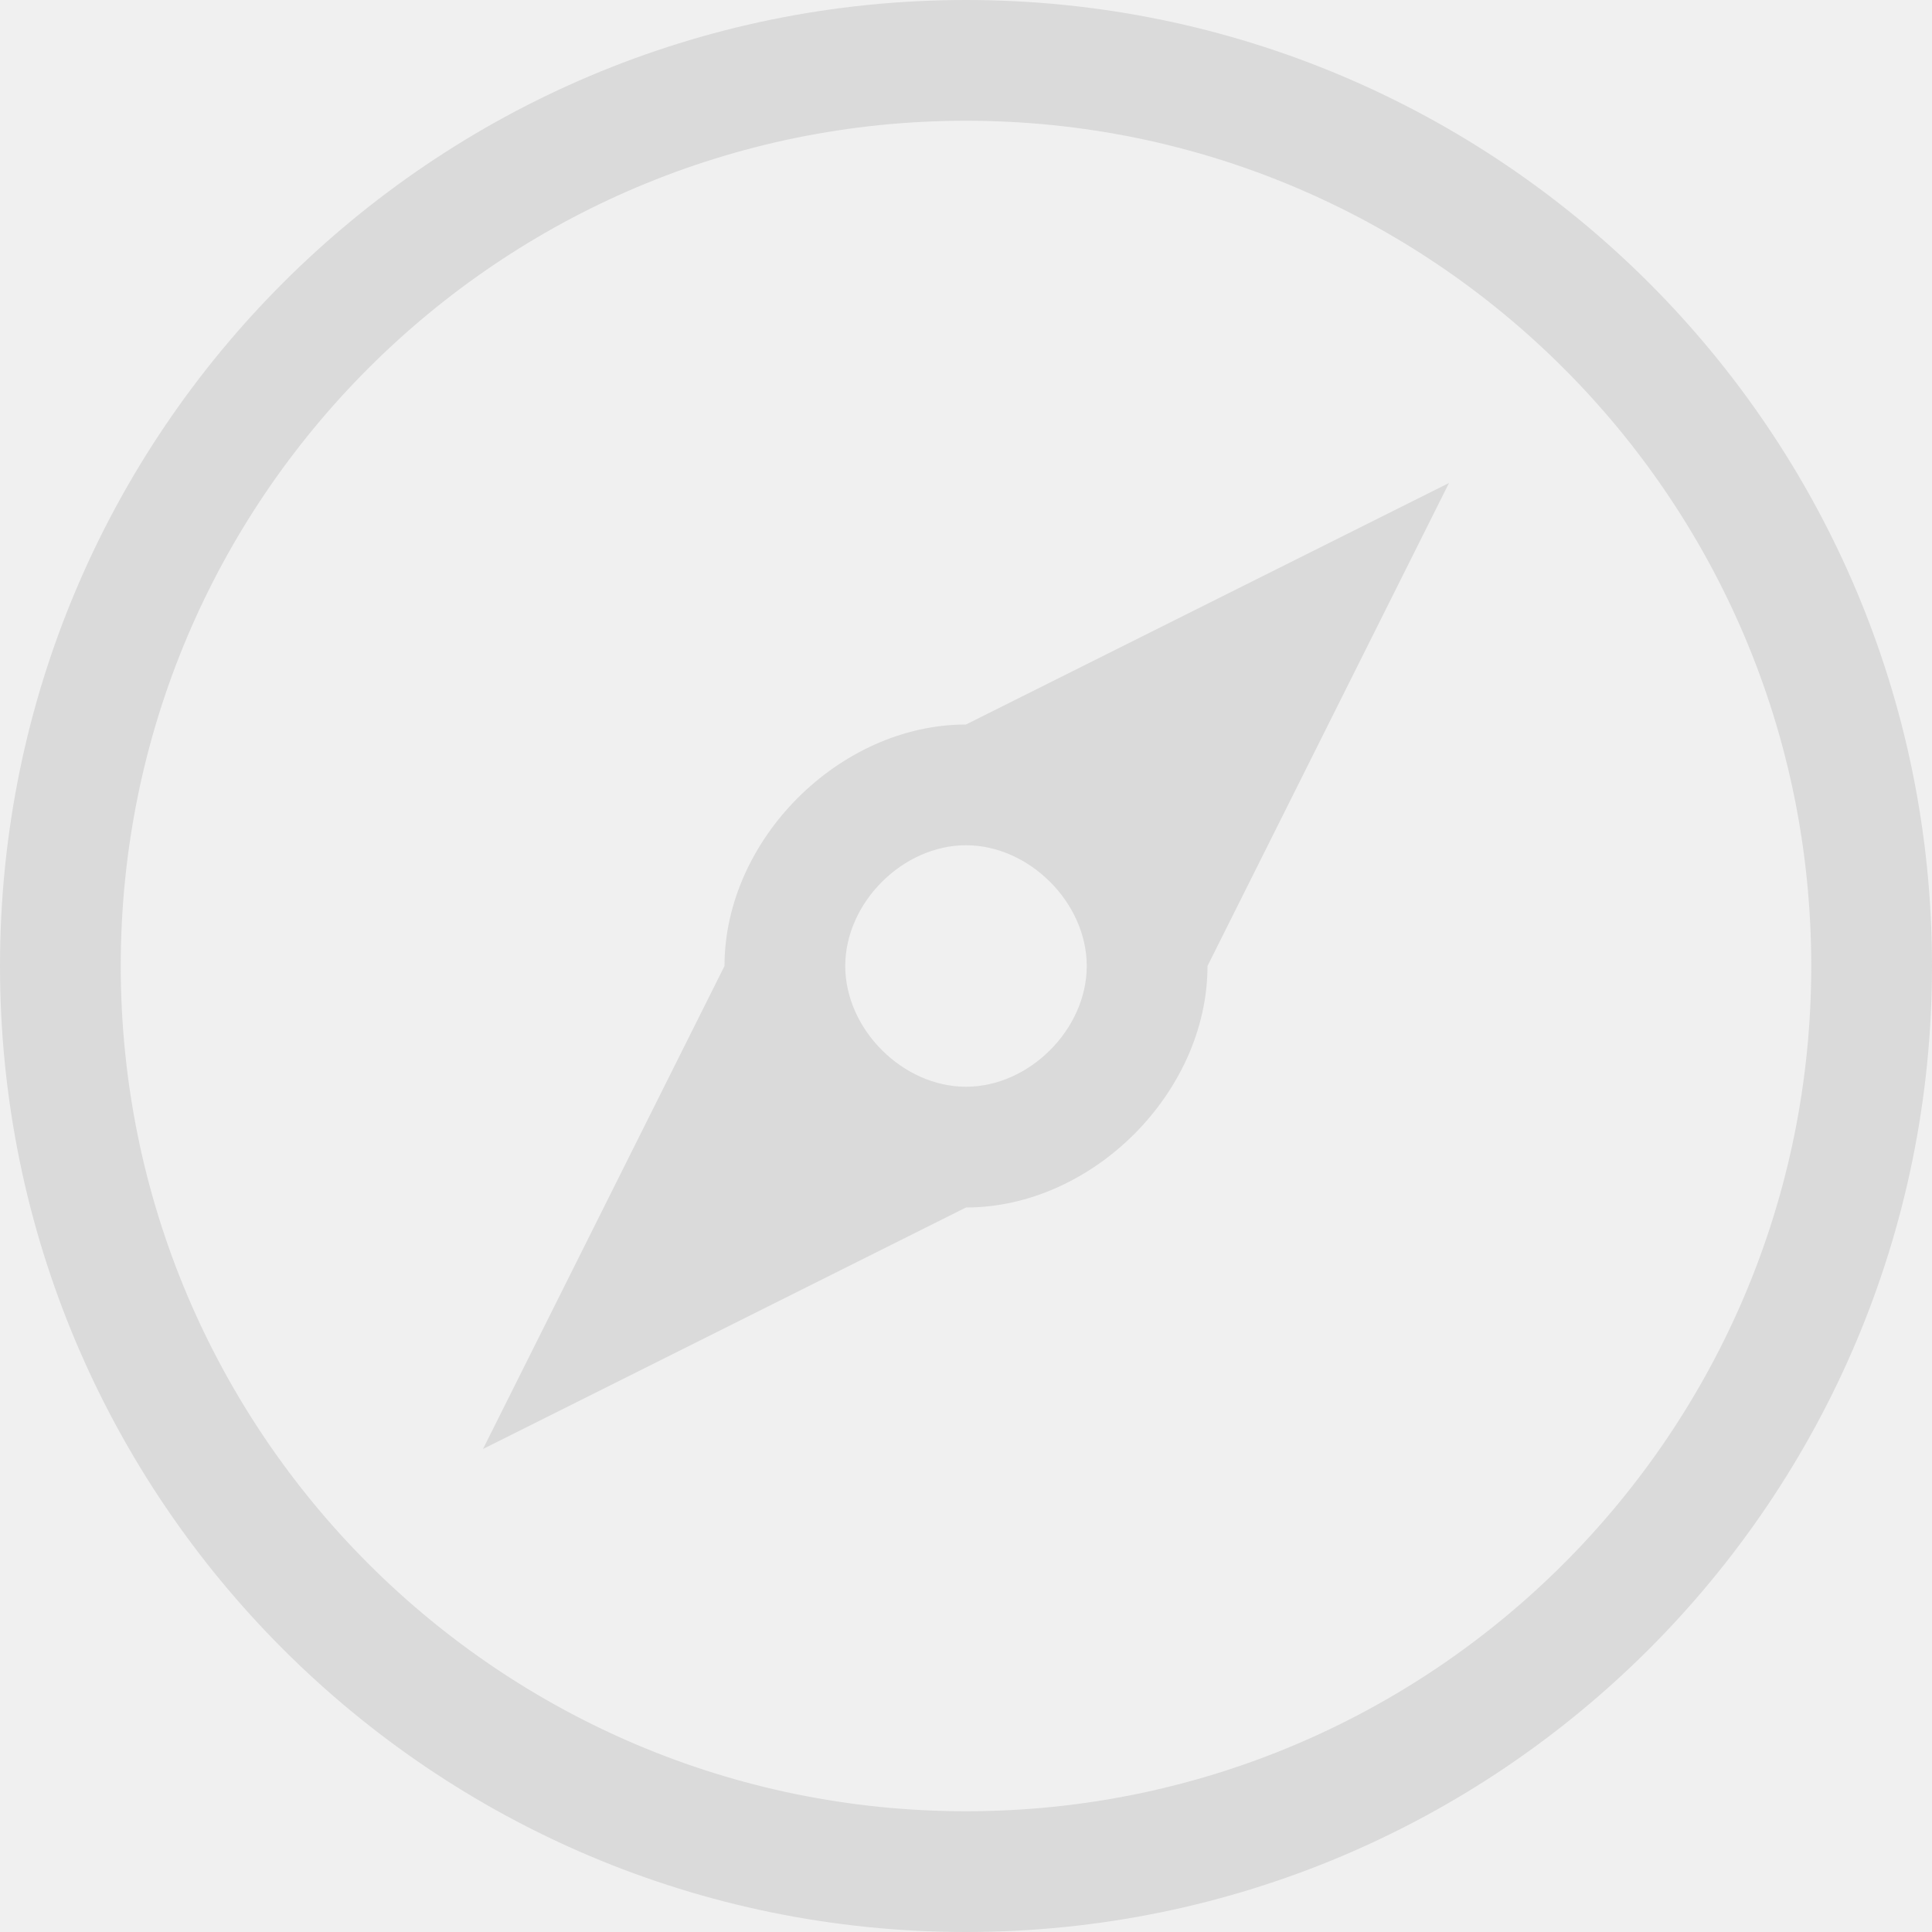
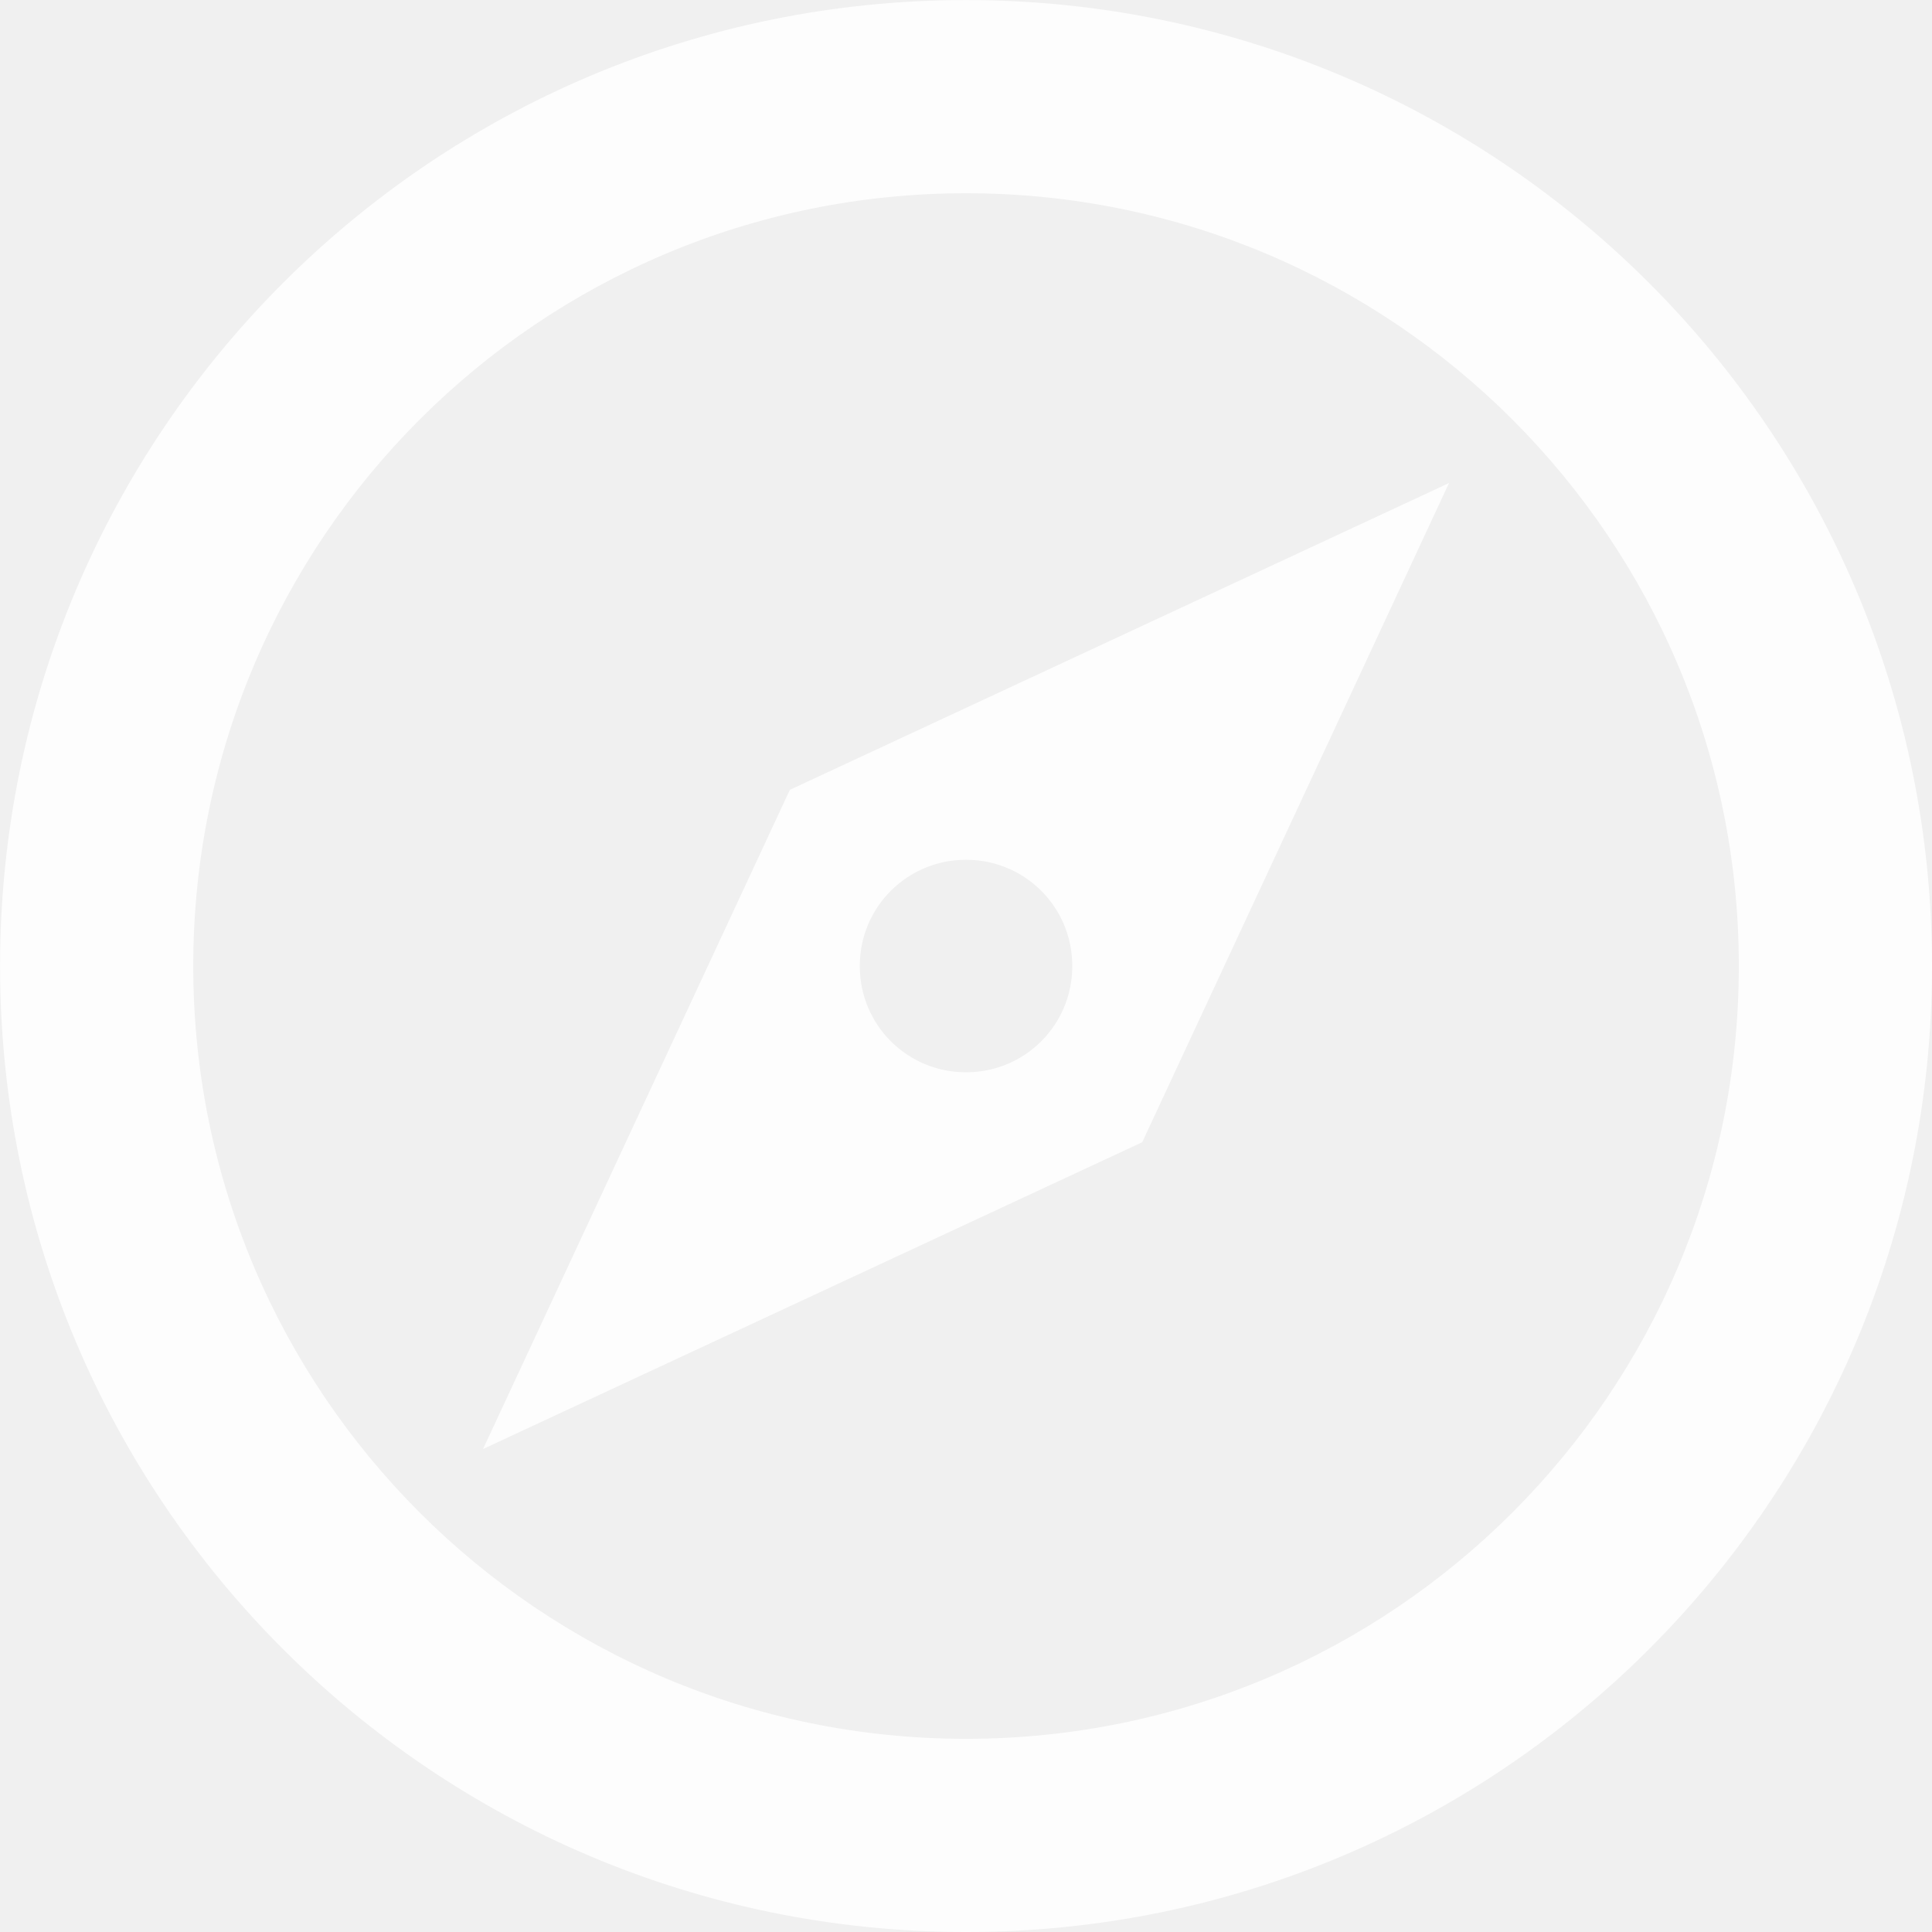
<svg xmlns="http://www.w3.org/2000/svg" version="1.1" viewBox="0 0 16 16">
  <defs>
    <style id="current-color-scheme" type="text/css">.ColorScheme-Text {
        color:#dadada;
      }</style>
  </defs>
-   <path class="ColorScheme-Text" d="m12 4-4 2c-1.047 0-2 0.953-2 2l-2 4 4-2c1.047 0 2-0.953 2-2zm-4 3c0.524 0 1 0.476 1 1-1.43e-5 0.524-0.476 1-1 1-0.524 0-1-0.476-1-1-2.48e-5 -0.524 0.476-1 1-1z" fill="currentColor" />
-   <path d="m8 0a8 8 0 0 0-8 8 8 8 0 0 0 8 8 8 8 0 0 0 8-8 8 8 0 0 0-8-8zm0 1a7 7 0 0 1 7 7 7 7 0 0 1-7 7 7 7 0 0 1-7-7 7 7 0 0 1 7-7z" style="fill:currentColor" class="ColorScheme-Text" />
+   <g transform="matrix(.074996 0 0 .074996 -1.5995 -1.5995)" fill="#fff" fill-opacity=".851" font-family="none" font-size="none" font-weight="none" stroke-miterlimit="10" text-anchor="none" style="mix-blend-mode:normal">
+     <g transform="scale(10.667)">
+       <path d="m12 2c-5.523 0-10 4.477-10 10s4.477 10 10 10 10-4.477 10-10-4.477-10-10-10zm0 2c4.418 0 8 3.582 8 8s-3.582 8-8 8-8-3.582-8-8 3.582-8 8-8zm5 3-6.824 3.176-3.176 6.824 6.824-3.176zm-5 3.9c0.61 0 1.1 0.49 1.1 1.1s-0.49 1.1-1.1 1.1-1.1-0.49-1.1-1.1 0.49-1.1 1.1-1.1z" />
+     </g>
+   </g>
</svg>
